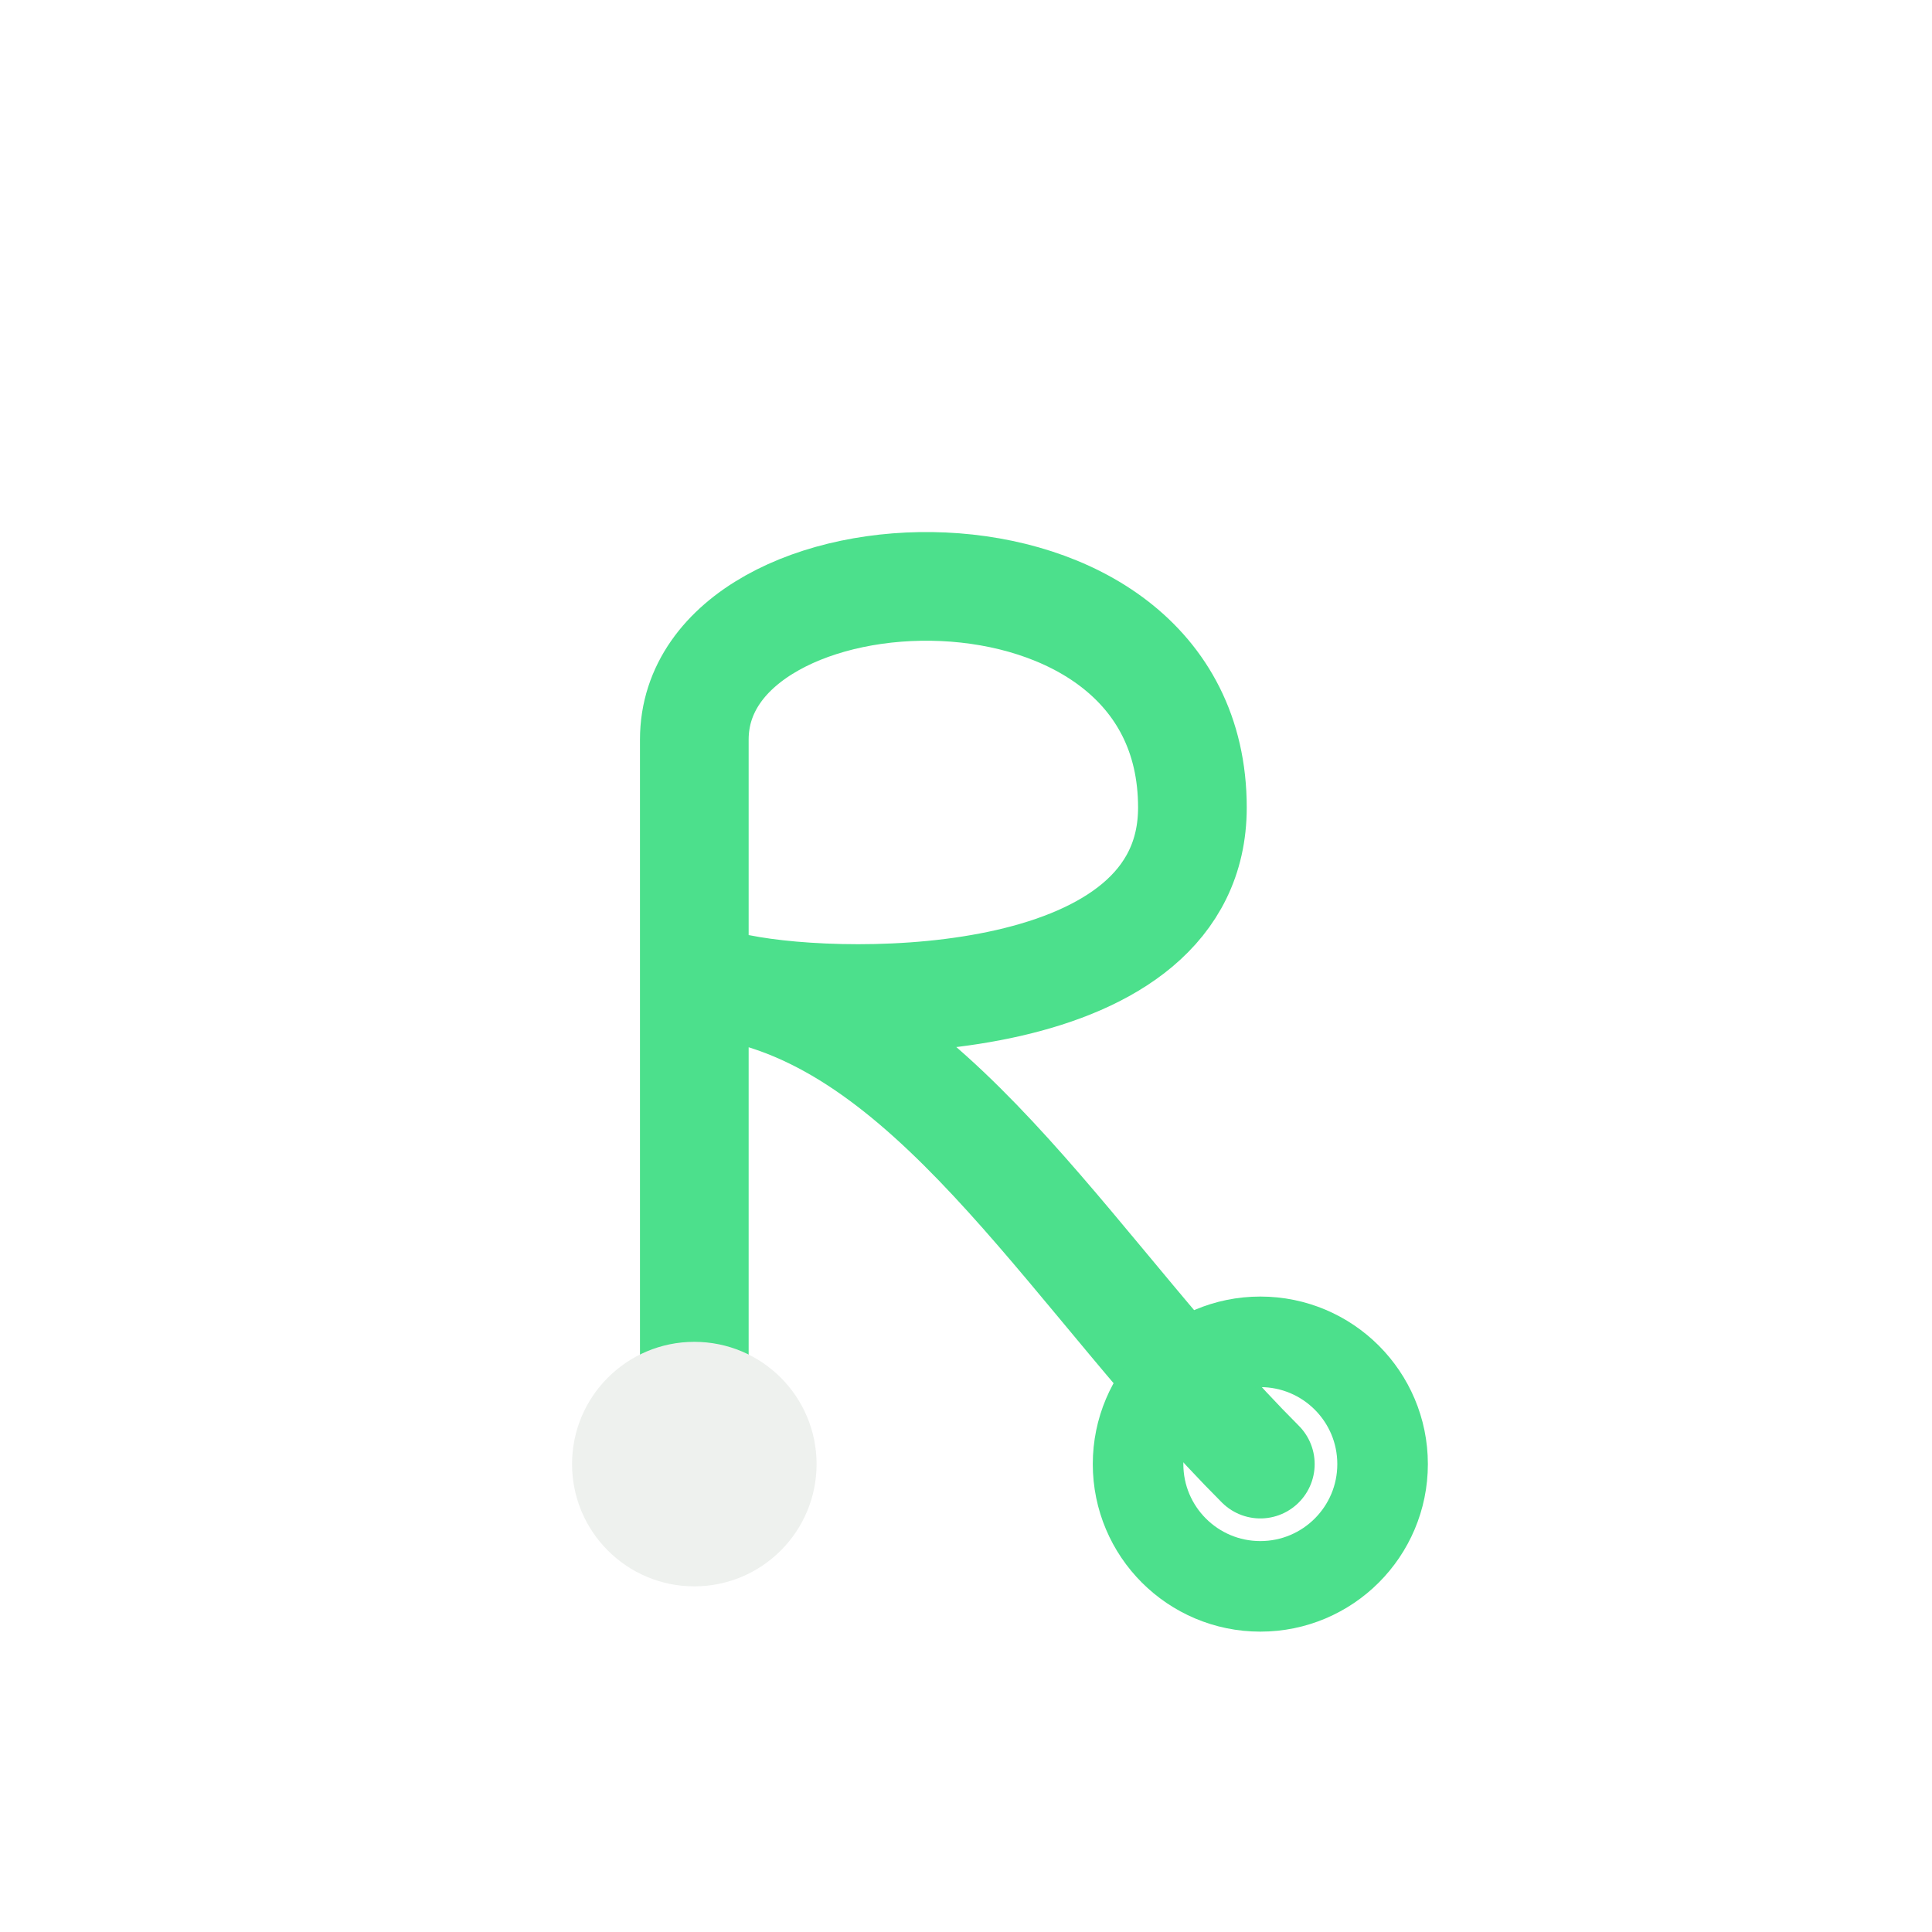
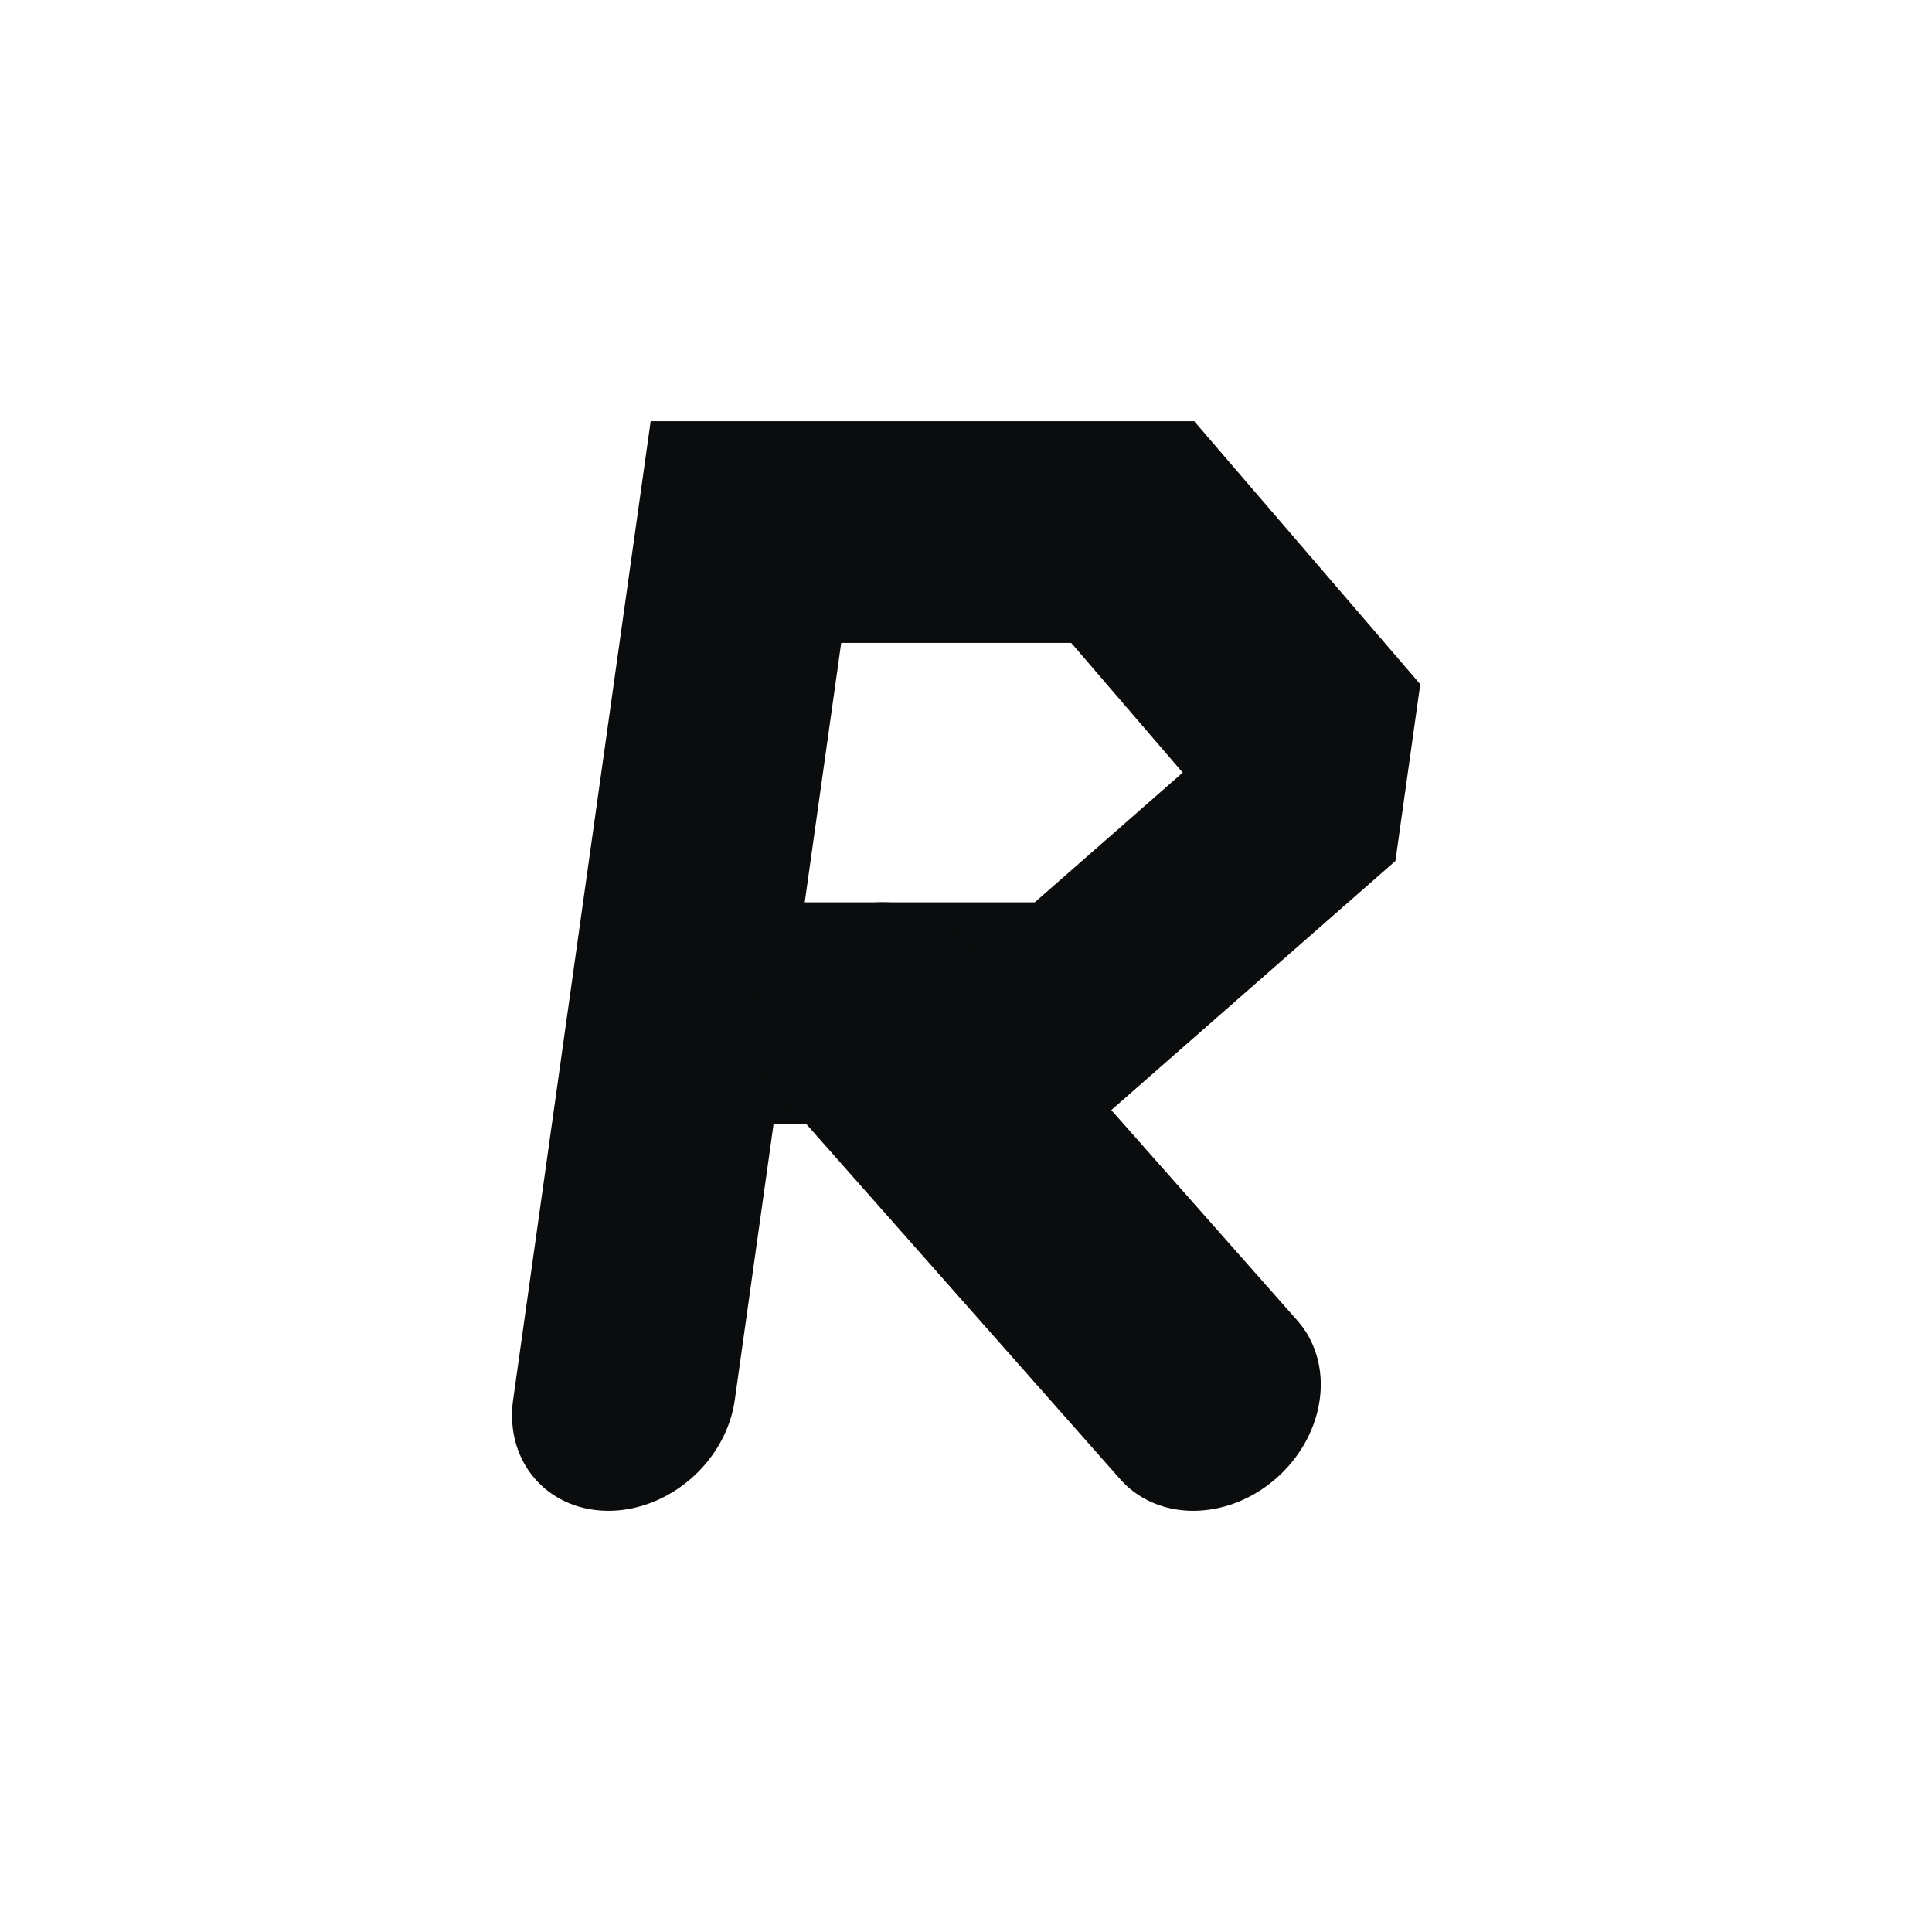
<svg xmlns="http://www.w3.org/2000/svg" width="1024" height="1024" viewBox="0 0 1024 1024">
-   <g transform="translate(512 512) scale(24) translate(-16 -16)" fill="none" stroke-linecap="round" stroke-linejoin="round">
-     <path d="M10 27 L10 11 C10 6.5 21 6 21 12.5 C21 17 13.5 17 11 16.5 C15.5 17.5 18.5 23 22.5 27" stroke="#4ce08c" stroke-width="2.4" />
-     <circle cx="10" cy="27" r="2.7" fill="#eef1ee" stroke="none" />
-     <circle cx="22.5" cy="27" r="2.7" fill="none" stroke="#4ce08c" stroke-width="2" />
+   <g transform="translate(512 512) scale(25) translate(-16.91 -16)">
+     <g fill="none" stroke="#0a0c0d" stroke-width="4.7" stroke-linecap="round" stroke-linejoin="miter" transform="skewX(-8) translate(2.2 0)">
+       <path d="M11 25.2 L11 6.8 L19.2 6.8 L23.4 11 L23.4 12.8 L19.2 17 L11 17" />
+       <path d="M15 17 L23.4 25.2" />
+     </g>
  </g>
</svg>
